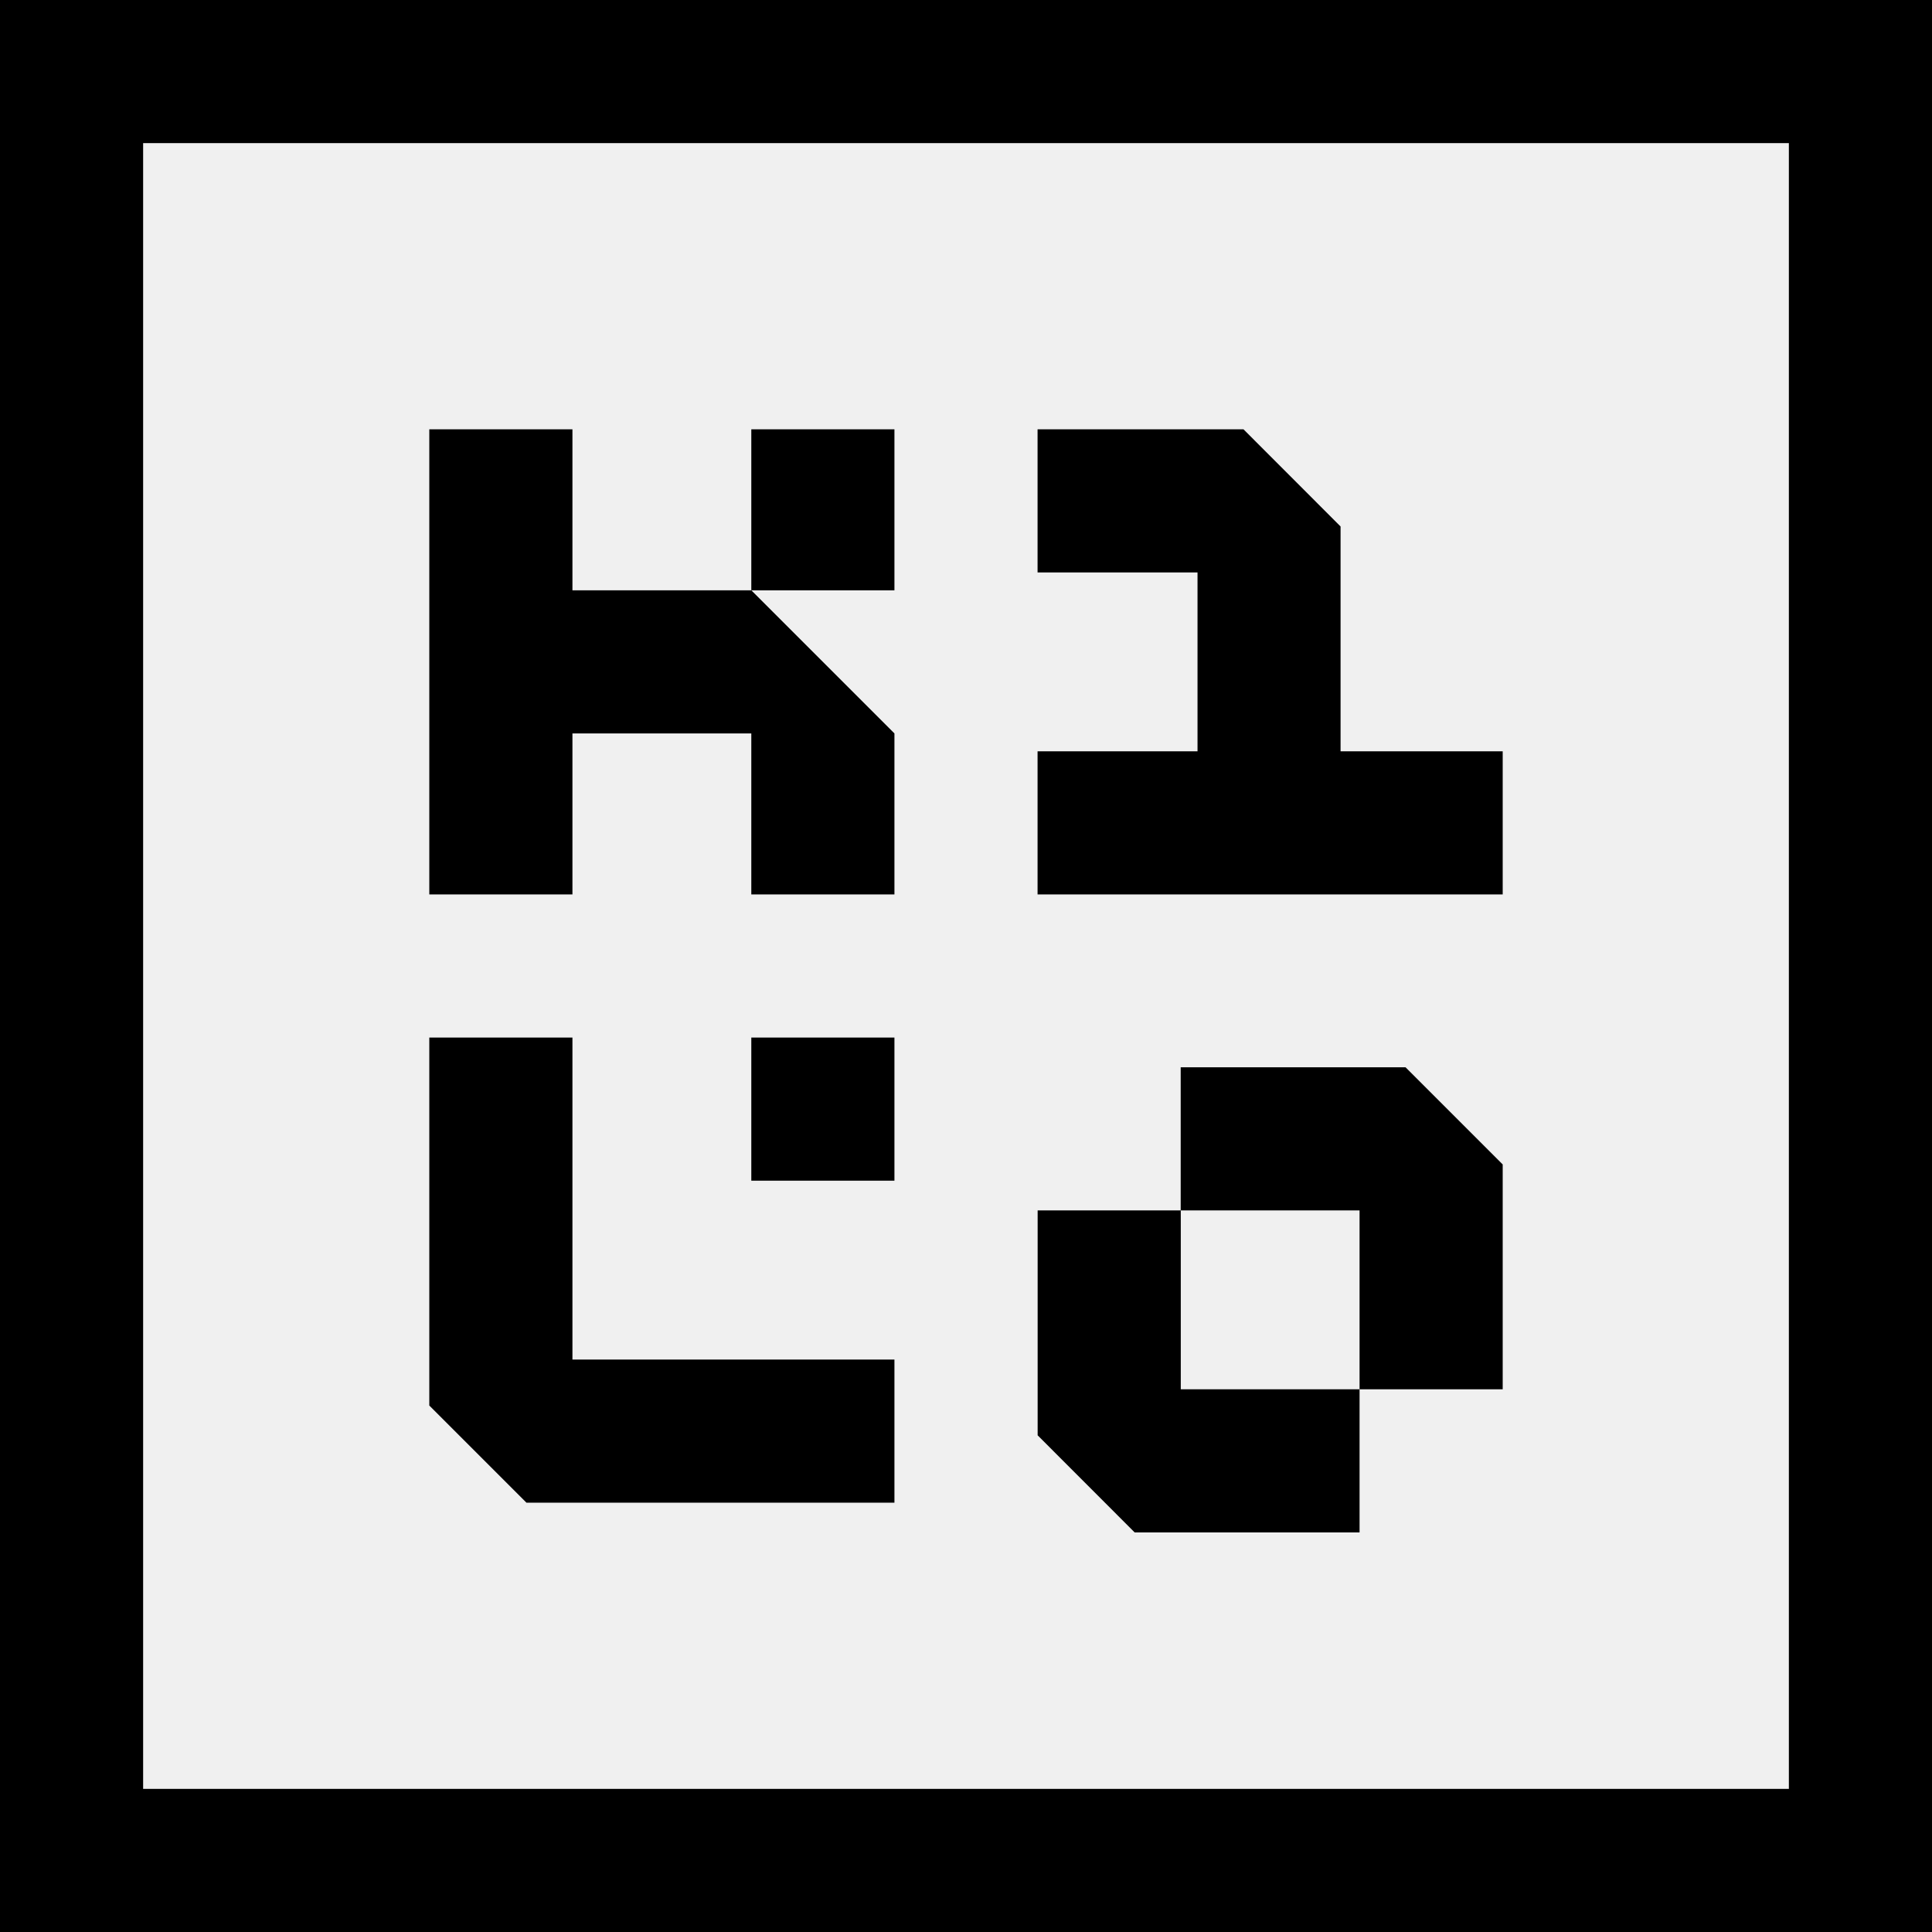
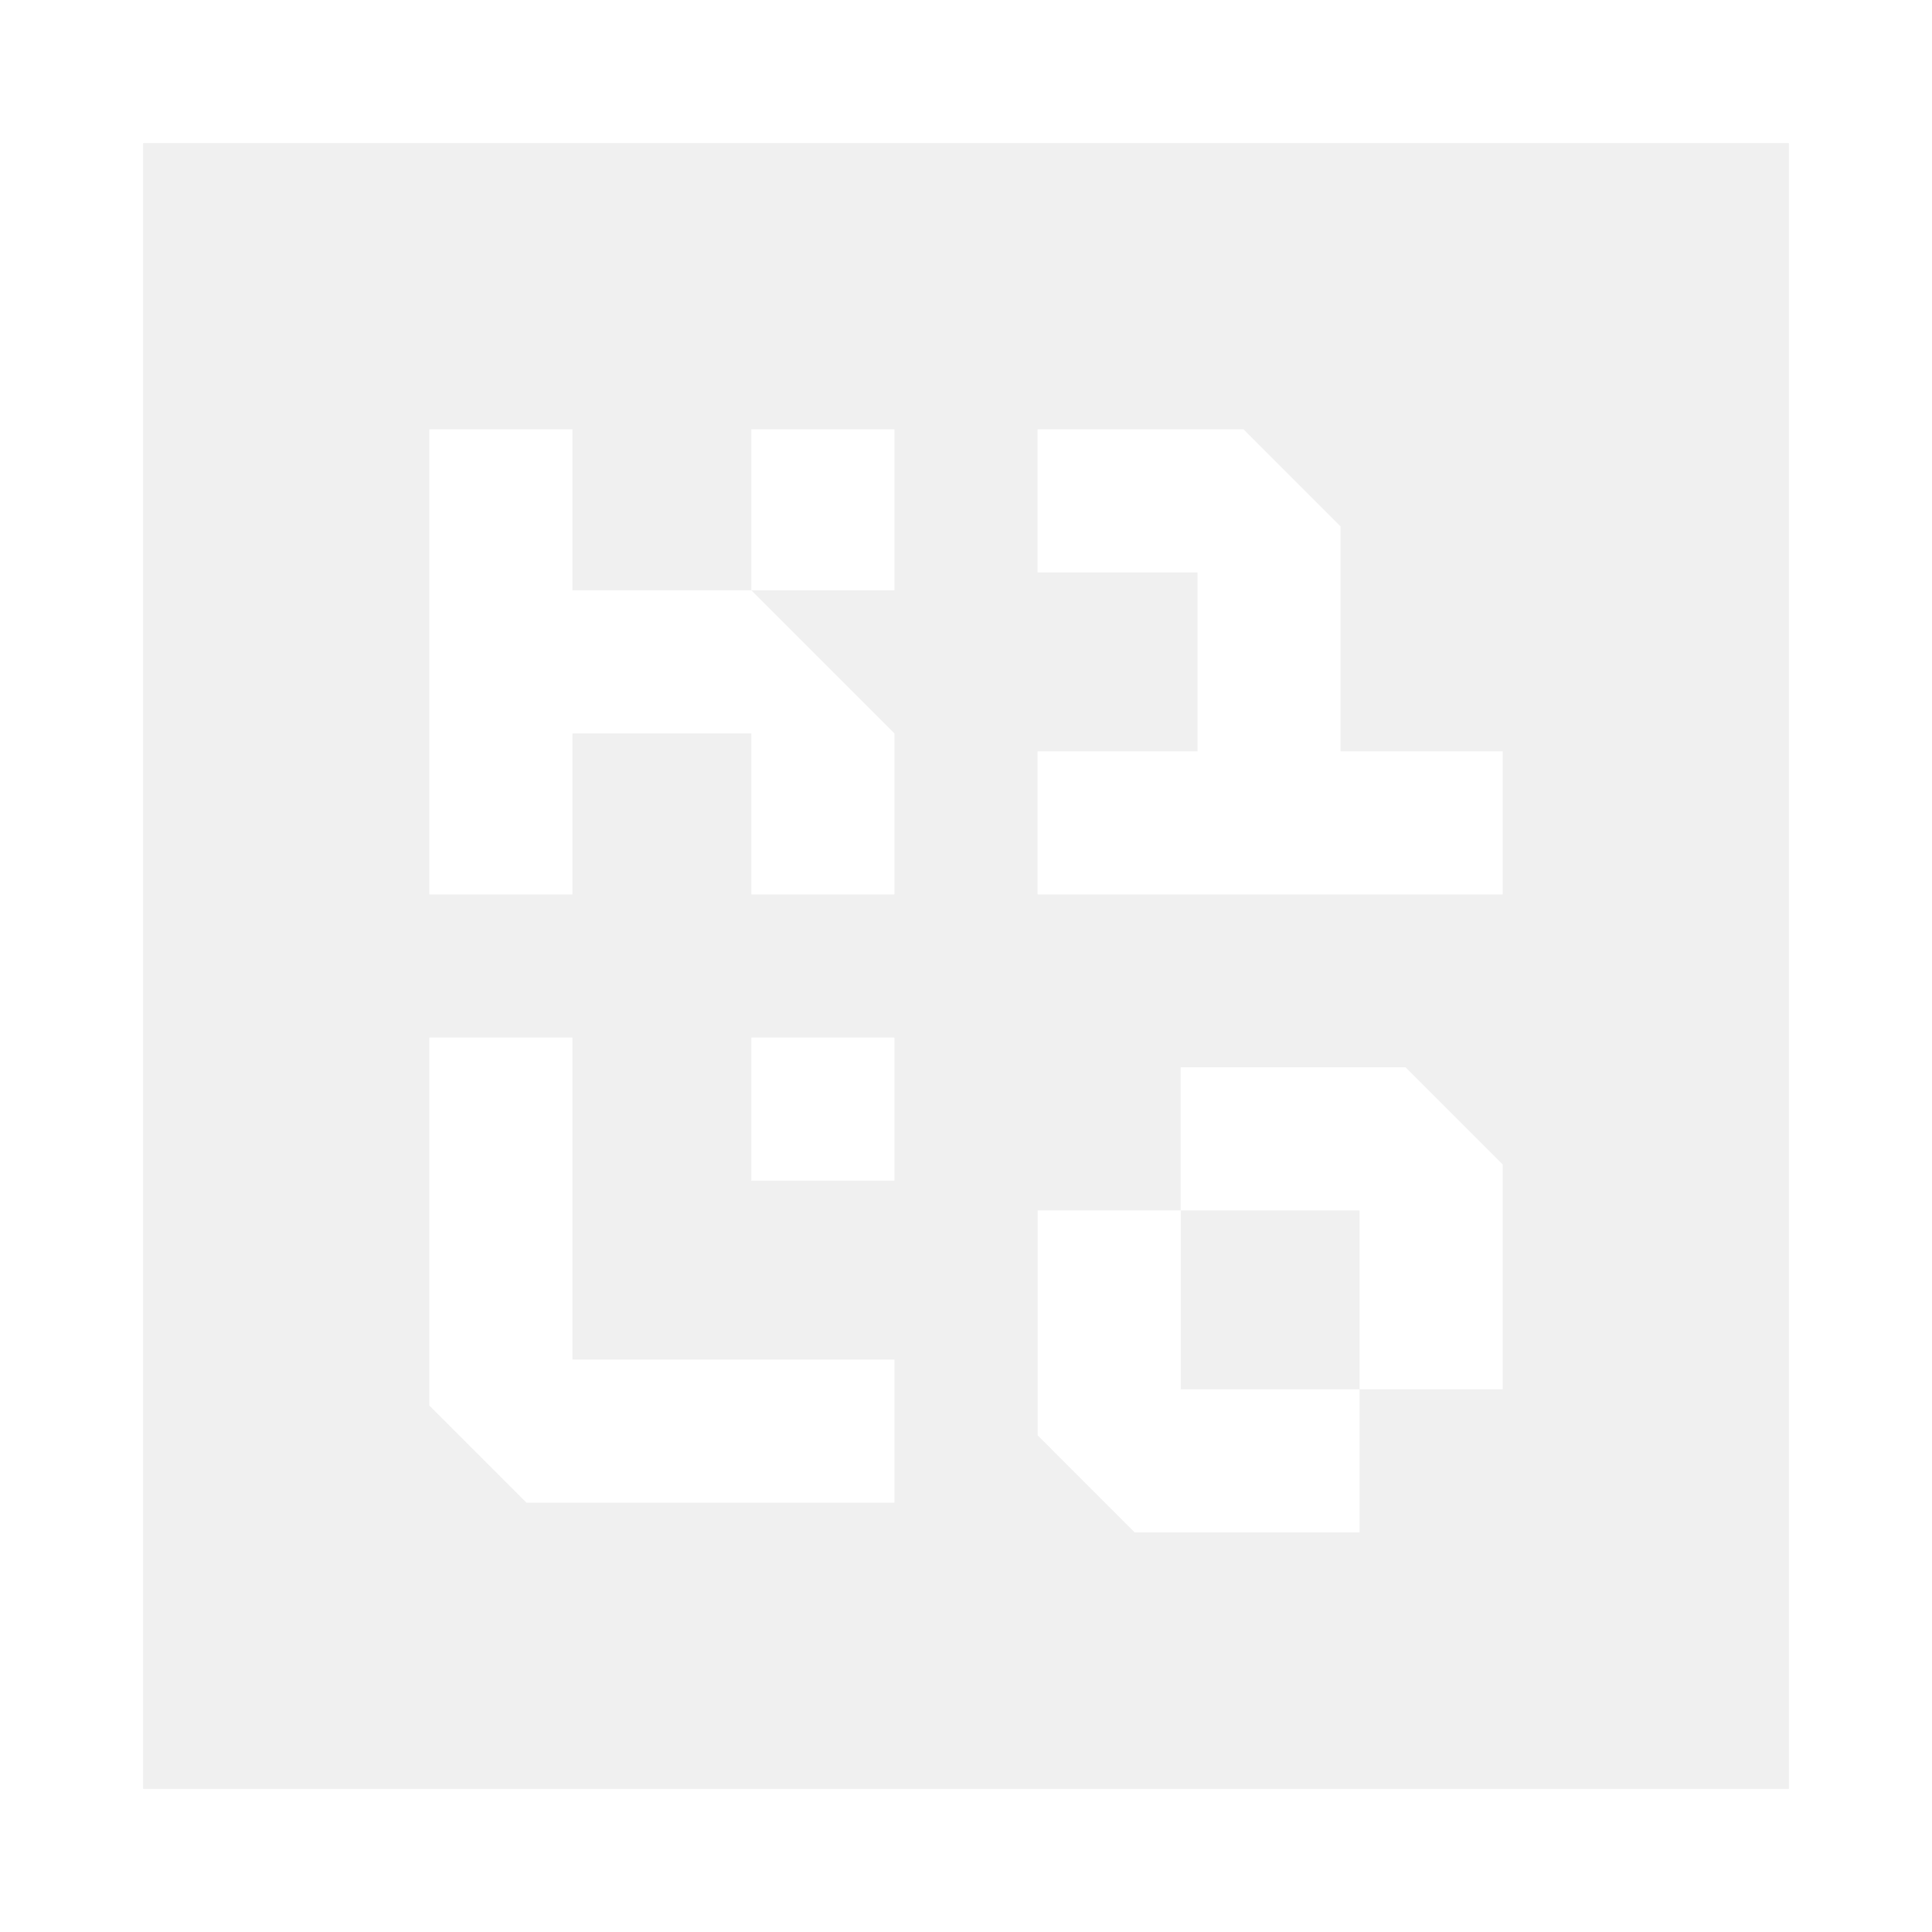
- <svg xmlns="http://www.w3.org/2000/svg" fill="currentColor" fill-rule="evenodd" height="1em" style="flex:none;line-height:1" viewBox="0 0 24 24" width="1em">
+ <svg xmlns="http://www.w3.org/2000/svg" fill="#ffffff" fill-rule="evenodd" height="1em" style="flex:none;line-height:1" viewBox="0 0 24 24" width="1em">
  <path d="M0 0v24h24V0H0zm22.222 22.222H1.778V1.778h20.444v20.444zm-7.555-4.964h2.222v1.778h-2.794L12.89 17.83v-2.794h1.778v2.222zm4 0h-1.778v-2.222h-2.222v-1.778h2.793l1.207 1.207v2.793zm-7.556-2.591H9.333v-1.778h1.778v1.778zm-5.778-1.778h1.778v4h4v1.778H6.54L5.333 17.46V12.89zm13.334-3.556v1.778h-5.778V9.333h1.987V7.111h-1.987V5.333h2.558l1.206 1.207v2.793h2.014zm-11.556-2h2.222l1.778 1.778v2H9.333v-2H7.111v2H5.333V5.333h1.778v2zm4 0H9.333v-2h1.778v2z" />
</svg>
